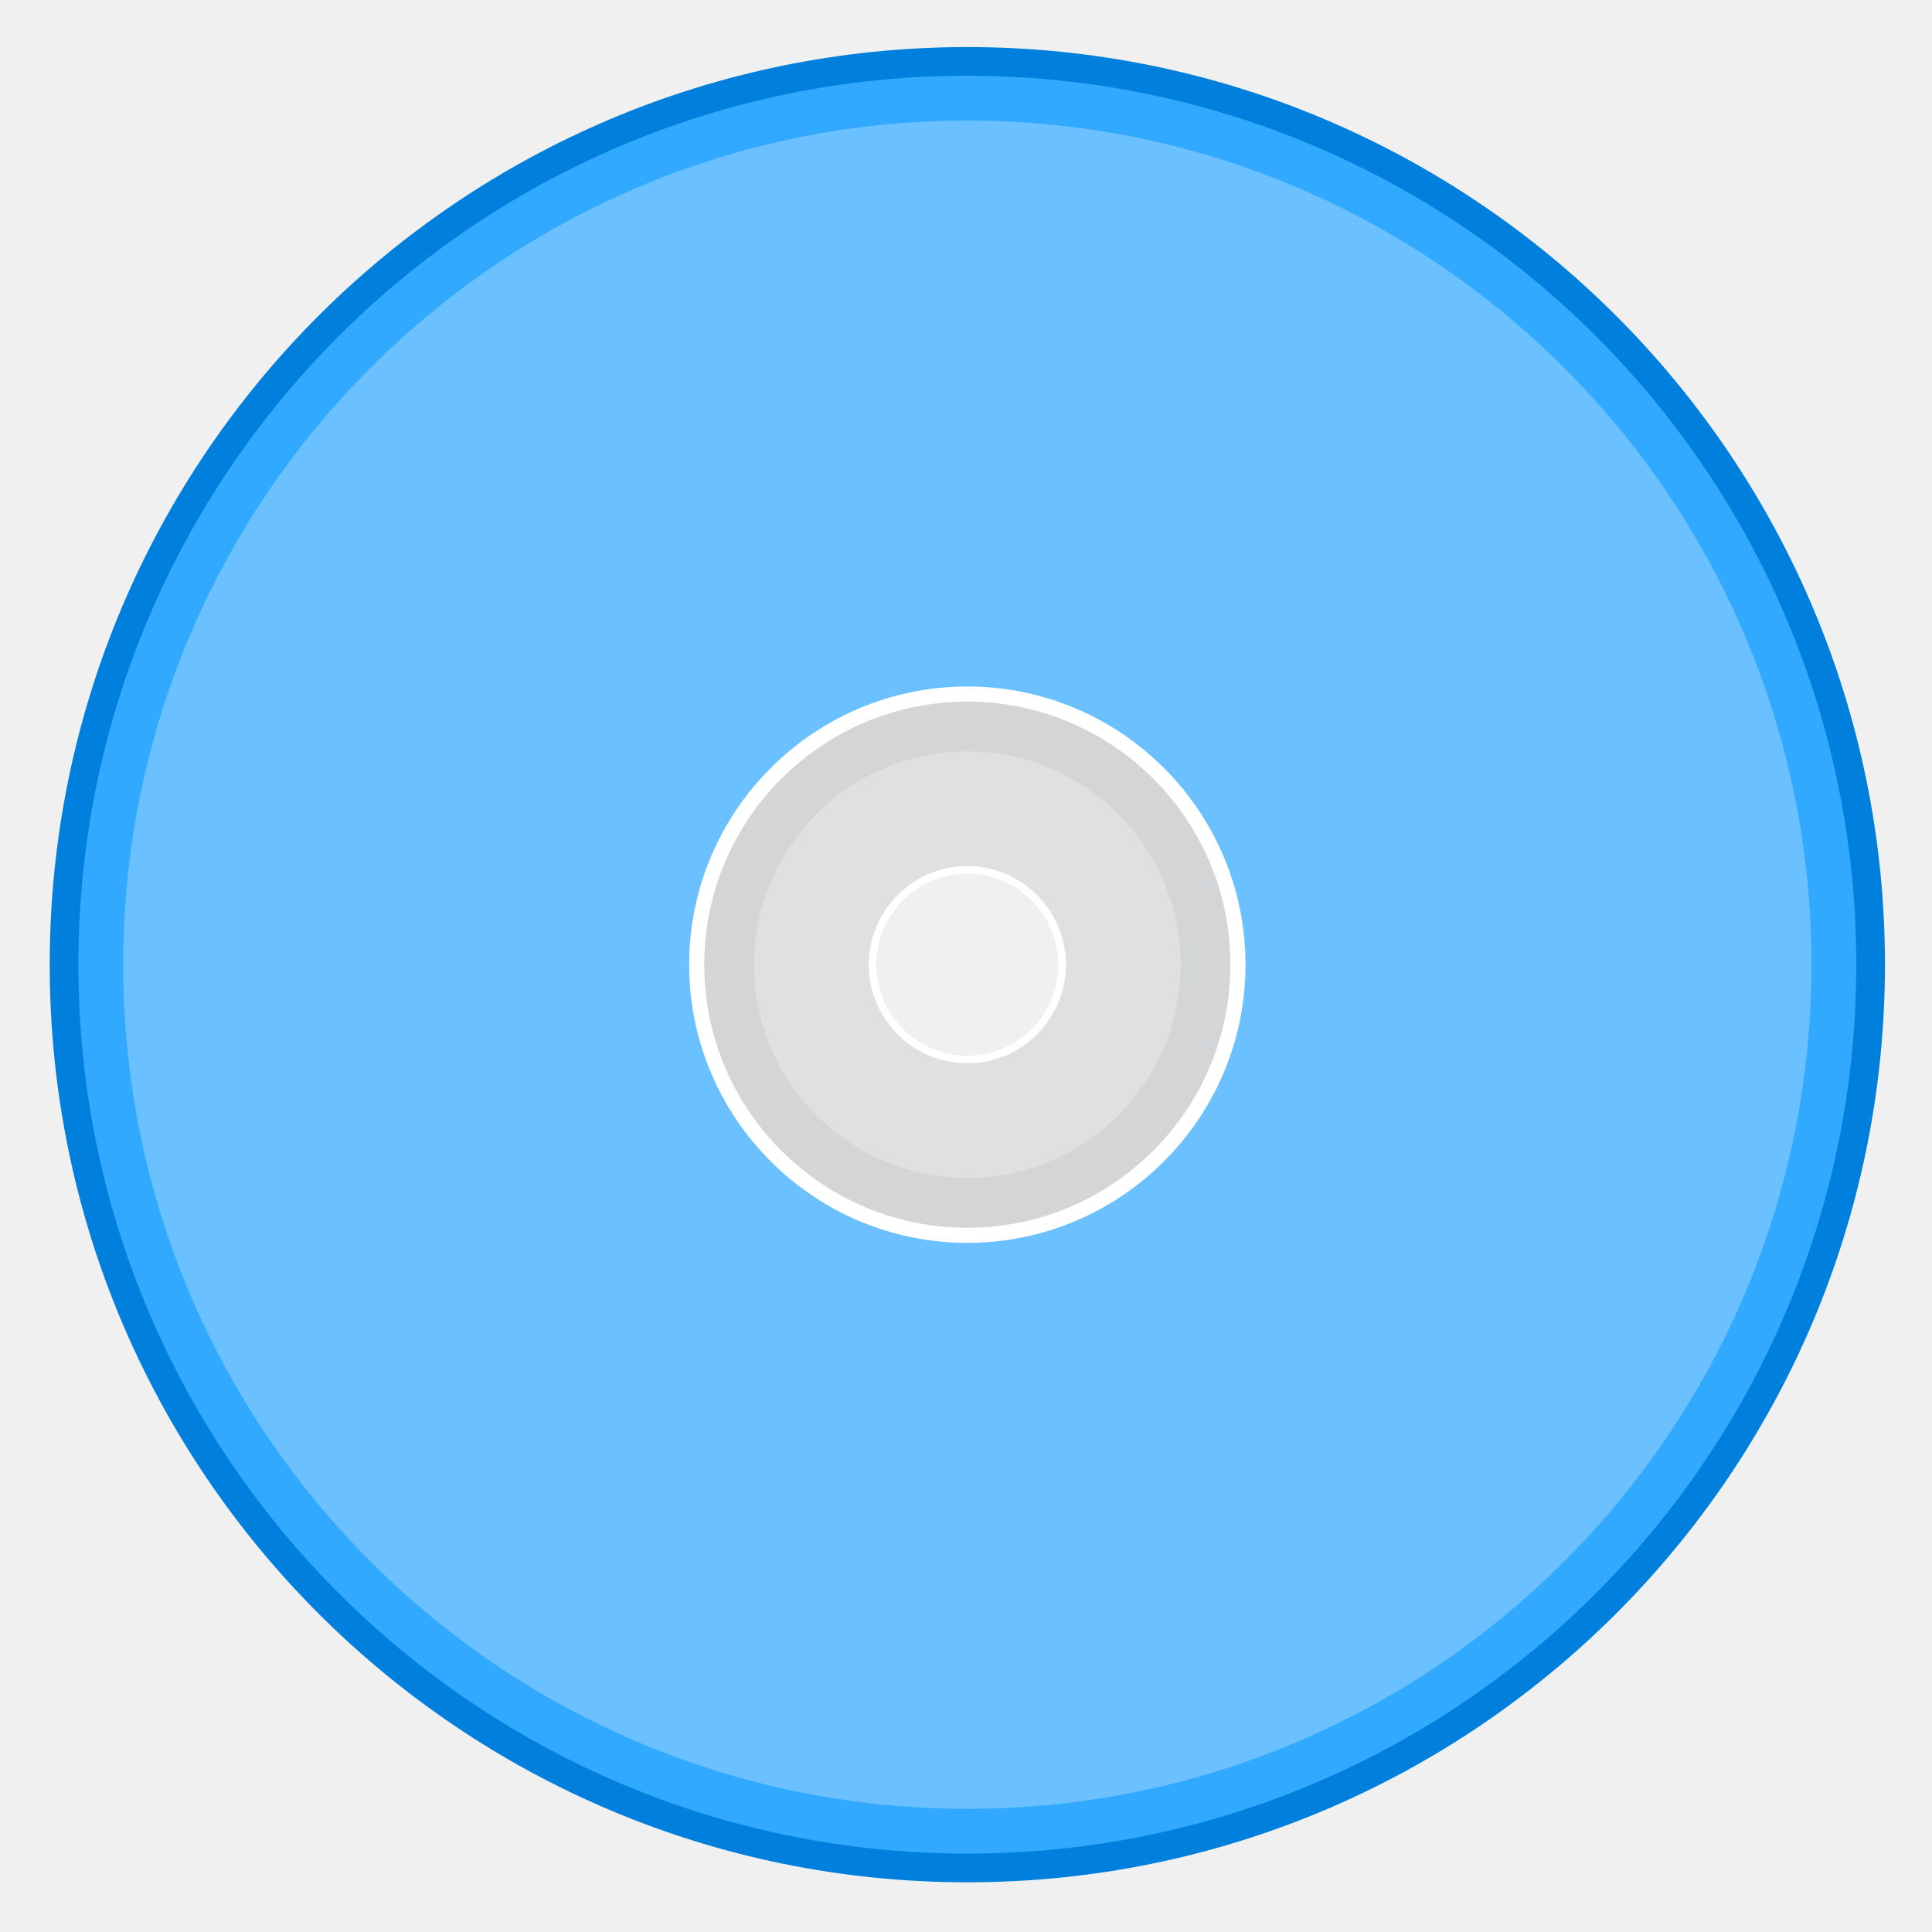
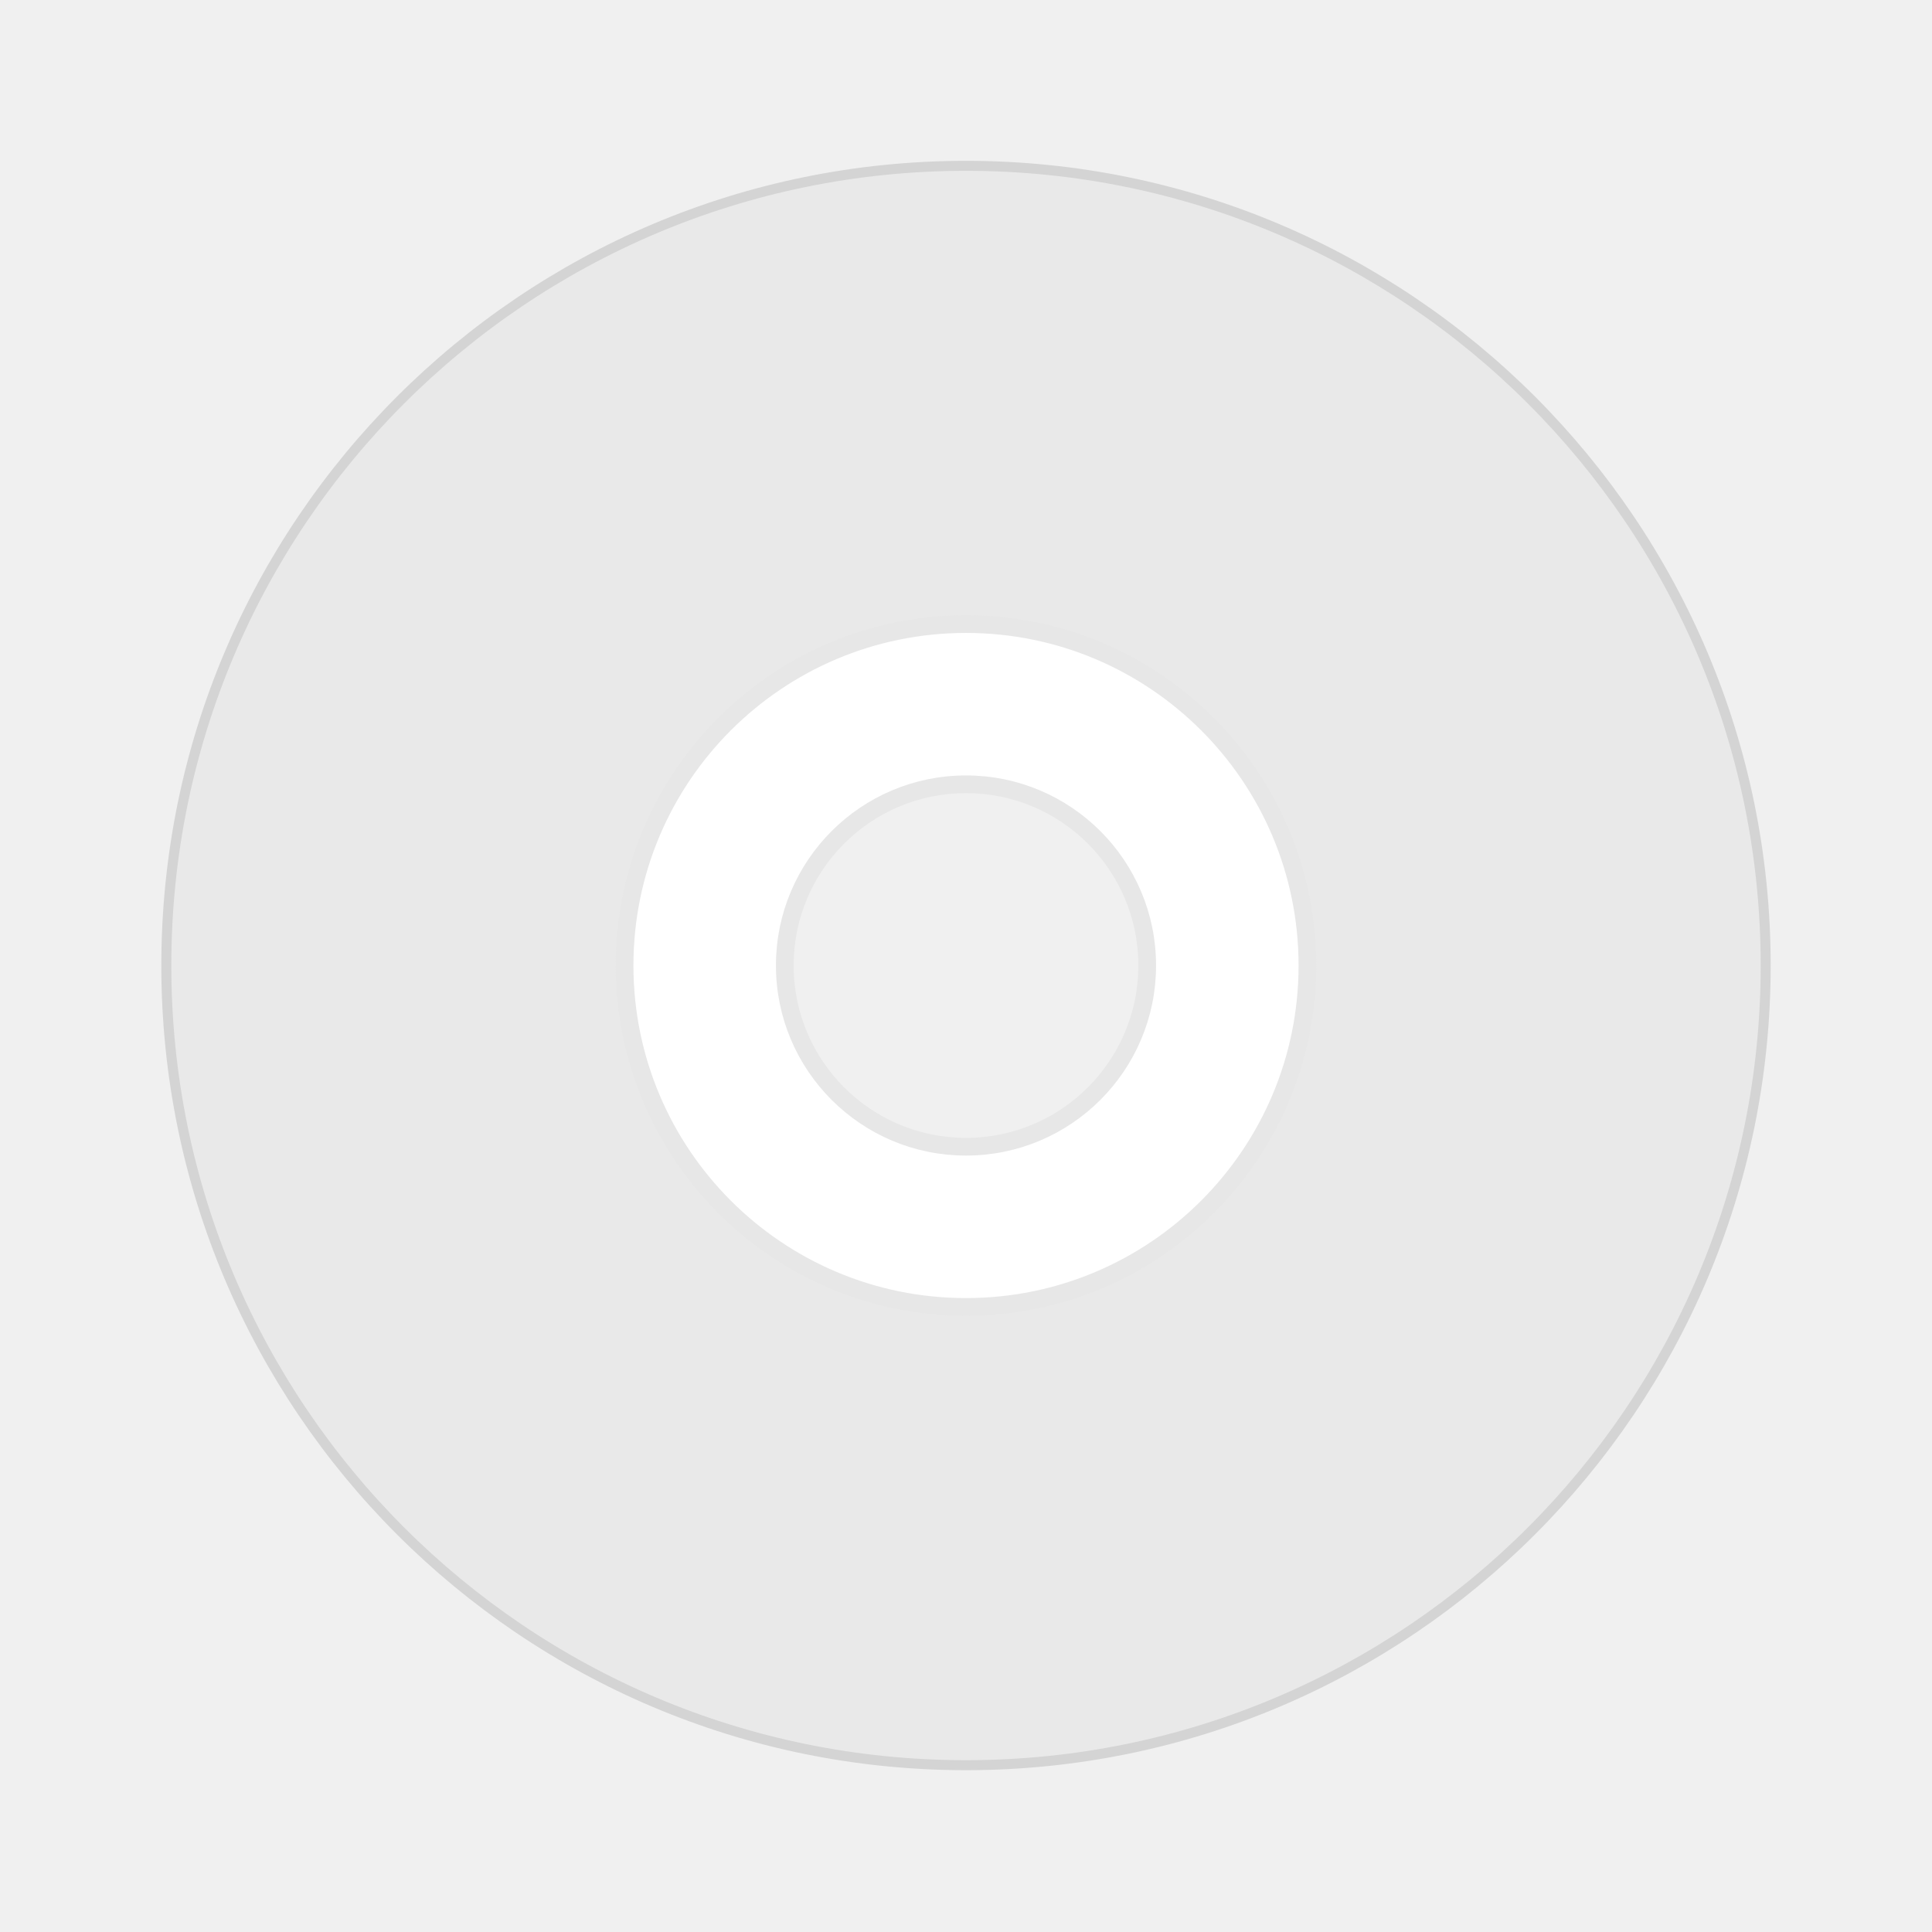
- <svg xmlns="http://www.w3.org/2000/svg" xmlns:xlink="http://www.w3.org/1999/xlink" width="128" height="128" id="svg2" version="1.1">
+ <svg xmlns="http://www.w3.org/2000/svg" xmlns:xlink="http://www.w3.org/1999/xlink" width="512" height="512" id="svg2" version="1.1">
  <defs id="defs4">
    <linearGradient gradientTransform="translate(-3.2958984e-7,-2.6329649e-5)" xlink:href="#linearGradient850" id="linearGradient1473" x1="23.865" y1="-1052.483" x2="23.865" y2="-1004.497" gradientUnits="userSpaceOnUse" />
    <style type="text/css" id="style2464" />
    <style id="style2464-7" type="text/css" />
    <linearGradient id="linearGradient850">
      <stop style="stop-color:#0768ad;stop-opacity:1" offset="0" id="stop852" />
      <stop style="stop-color:#0987e3;stop-opacity:1" offset="1" id="stop854" />
    </linearGradient>
    <style type="text/css" id="style2464-1" />
    <style id="style2464-7-1" type="text/css" />
    <linearGradient y2="-260.208" x2="-560.577" y1="-262.487" x1="-644.891" gradientUnits="userSpaceOnUse" id="linearGradient3907" xlink:href="#linearGradient3863" />
    <linearGradient y2="-260.208" x2="-560.577" y1="-262.487" x1="-644.891" gradientUnits="userSpaceOnUse" id="linearGradient3905" xlink:href="#linearGradient3863" />
    <linearGradient y2="-260.208" x2="-560.577" y1="-262.487" x1="-644.891" gradientUnits="userSpaceOnUse" id="linearGradient3903" xlink:href="#linearGradient3863" />
    <linearGradient y2="-260.208" x2="-560.577" y1="-262.487" x1="-644.891" gradientUnits="userSpaceOnUse" id="linearGradient3901" xlink:href="#linearGradient3863" />
    <linearGradient y2="-260.208" x2="-560.577" y1="-262.487" x1="-644.891" gradientUnits="userSpaceOnUse" id="linearGradient3899" xlink:href="#linearGradient3863" />
    <linearGradient y2="-260.208" x2="-560.577" y1="-262.487" x1="-644.891" gradientUnits="userSpaceOnUse" id="linearGradient3897" xlink:href="#linearGradient3863" />
    <linearGradient y2="-260.208" x2="-560.577" y1="-262.487" x1="-644.891" gradientUnits="userSpaceOnUse" id="linearGradient3895" xlink:href="#linearGradient3863" />
    <linearGradient y2="-260.208" x2="-560.577" y1="-262.487" x1="-644.891" gradientUnits="userSpaceOnUse" id="linearGradient3893" xlink:href="#linearGradient3863" />
    <linearGradient y2="-260.208" x2="-560.577" y1="-262.487" x1="-644.891" gradientUnits="userSpaceOnUse" id="linearGradient3891" xlink:href="#linearGradient3863" />
    <linearGradient gradientUnits="userSpaceOnUse" y2="-260.208" x2="-560.577" y1="-262.487" x1="-644.891" id="linearGradient3869" xlink:href="#linearGradient3863" />
    <linearGradient id="linearGradient3863">
      <stop id="stop3865" offset="0" style="stop-color:#000000;stop-opacity:1;" />
      <stop id="stop3867" offset="1" style="stop-color:#000000;stop-opacity:0;" />
    </linearGradient>
  </defs>
-   <g id="layer1" transform="translate(0,-924.3622)">
-     <text xml:space="preserve" style="font-size:38.096px;font-style:italic;font-variant:normal;font-weight:bold;font-stretch:normal;line-height:125%;letter-spacing:0px;word-spacing:0px;fill:#000000;fill-opacity:1;stroke:none;font-family:URW Chancery L;-inkscape-font-specification:URW Chancery L Bold Italic" x="16.043" y="1027.649" id="text3025">
-       <tspan id="tspan3027" x="16.043" y="1027.649" />
-     </text>
-     <path id="path1489" d="m 64.088,927.481 c -33.576,0 -60.795,27.218 -60.795,60.794 0,33.575 27.219,60.794 60.795,60.794 33.576,0 60.795,-27.219 60.795,-60.794 0,-33.576 -27.219,-60.794 -60.795,-60.794 z m 0,54.262 c 3.597,0 6.531,2.934 6.531,6.532 0,3.598 -2.933,6.531 -6.531,6.531 -3.597,0 -6.531,-2.933 -6.531,-6.531 0,-3.598 2.933,-6.532 6.531,-6.532 z" style="fill:#0080dc;fill-opacity:1;stroke:none" />
-     <path id="path1491" d="m 64.088,929.38 c -32.527,0 -58.895,26.367 -58.895,58.895 0,32.527 26.368,58.894 58.895,58.894 32.527,0 58.895,-26.367 58.895,-58.894 0,-32.528 -26.368,-58.895 -58.895,-58.895 z m 0,52.363 c 3.597,0 6.531,2.934 6.531,6.532 0,3.598 -2.933,6.531 -6.531,6.531 -3.597,0 -6.531,-2.933 -6.531,-6.531 0,-3.598 2.933,-6.532 6.531,-6.532 z" style="fill:#30a9ff;fill-opacity:1;stroke:none" />
-     <path id="path1493" d="m 64.088,932.348 c -30.878,0 -55.926,25.049 -55.926,55.927 0,30.877 25.048,55.927 55.926,55.927 30.878,0 55.926,-25.05 55.926,-55.927 0,-30.877 -25.048,-55.927 -55.926,-55.927 z m 0,49.395 c 3.597,0 6.531,2.934 6.531,6.532 0,3.598 -2.933,6.531 -6.531,6.531 -3.597,0 -6.531,-2.933 -6.531,-6.531 0,-3.598 2.933,-6.532 6.531,-6.532 z" style="fill:#6bc1ff;fill-opacity:1;stroke:none" />
-     <path id="path1495" d="m 64.088,970.345 c -9.893,0 -17.93,8.037 -17.93,17.93 0,9.892 8.037,17.93 17.93,17.93 9.893,0 17.93,-8.038 17.93,-17.93 0,-9.893 -8.037,-17.93 -17.93,-17.93 z m 0,11.398 c 3.597,0 6.531,2.934 6.531,6.532 0,3.598 -2.933,6.531 -6.531,6.531 -3.597,0 -6.531,-2.933 -6.531,-6.531 0,-3.598 2.933,-6.532 6.531,-6.532 z" style="fill:#d3d5d7;fill-opacity:1;stroke:#ffffff;stroke-width:1;stroke-opacity:1" />
-     <path id="path1497" d="m 64.088,974.145 c -7.794,0 -14.13,6.334 -14.13,14.129 0,7.795 6.336,14.129 14.13,14.129 7.794,0 14.13,-6.334 14.13,-14.129 0,-7.795 -6.336,-14.129 -14.13,-14.129 z m 0,7.598 c 3.597,0 6.531,2.934 6.531,6.532 0,3.598 -2.933,6.531 -6.531,6.531 -3.597,0 -6.531,-2.933 -6.531,-6.531 0,-3.598 2.933,-6.532 6.531,-6.532 z" style="fill:#e0e0e2;fill-opacity:1;stroke:none" />
+   <g id="layer1" transform="translate(0,-540.3622)">
+     <g id="g5063" transform="matrix(10.59619,0,0,10.59619,1.69139,541.9229)">
+       <path style="fill:#e9e9e9;fill-opacity:1;stroke:#d4d4d4;stroke-width:0.25;stroke-miterlimit:4;stroke-dasharray:none;stroke-opacity:1" id="path10" d="M 24,4 C 12.955,4 4,12.955 4,24 4,35.045 12.955,44 24,44 35.045,44 44,35.045 44,24 44,12.955 35.045,4 24,4 Z m 0,14.545 c 3.013,0 5.455,2.442 5.455,5.455 0,3.013 -2.442,5.455 -5.455,5.455 -3.013,0 -5.455,-2.442 -5.455,-5.455 0,-3.013 2.442,-5.455 5.455,-5.455 z" />
+       <path id="path10-4" d="m 24,15.461 c -4.716,0 -8.539,3.823 -8.539,8.539 0,4.716 3.823,8.539 8.539,8.539 4.716,0 8.539,-3.823 8.539,-8.539 0,-4.716 -3.823,-8.539 -8.539,-8.539 z m 0,4.007 c 2.502,0 4.532,2.029 4.532,4.532 0,2.502 -2.029,4.532 -4.532,4.532 -2.502,0 -4.532,-2.029 -4.532,-4.532 0,-2.502 2.029,-4.532 4.532,-4.532 z" style="fill:#ffffff;fill-opacity:1;stroke:#e7e7e7;stroke-width:0.443;stroke-miterlimit:4;stroke-dasharray:none;stroke-opacity:1" />
+     </g>
+     <g id="g358" transform="matrix(0.3731717,0,0,-0.3724575,408.9411,813.8451)" />
  </g>
</svg>
